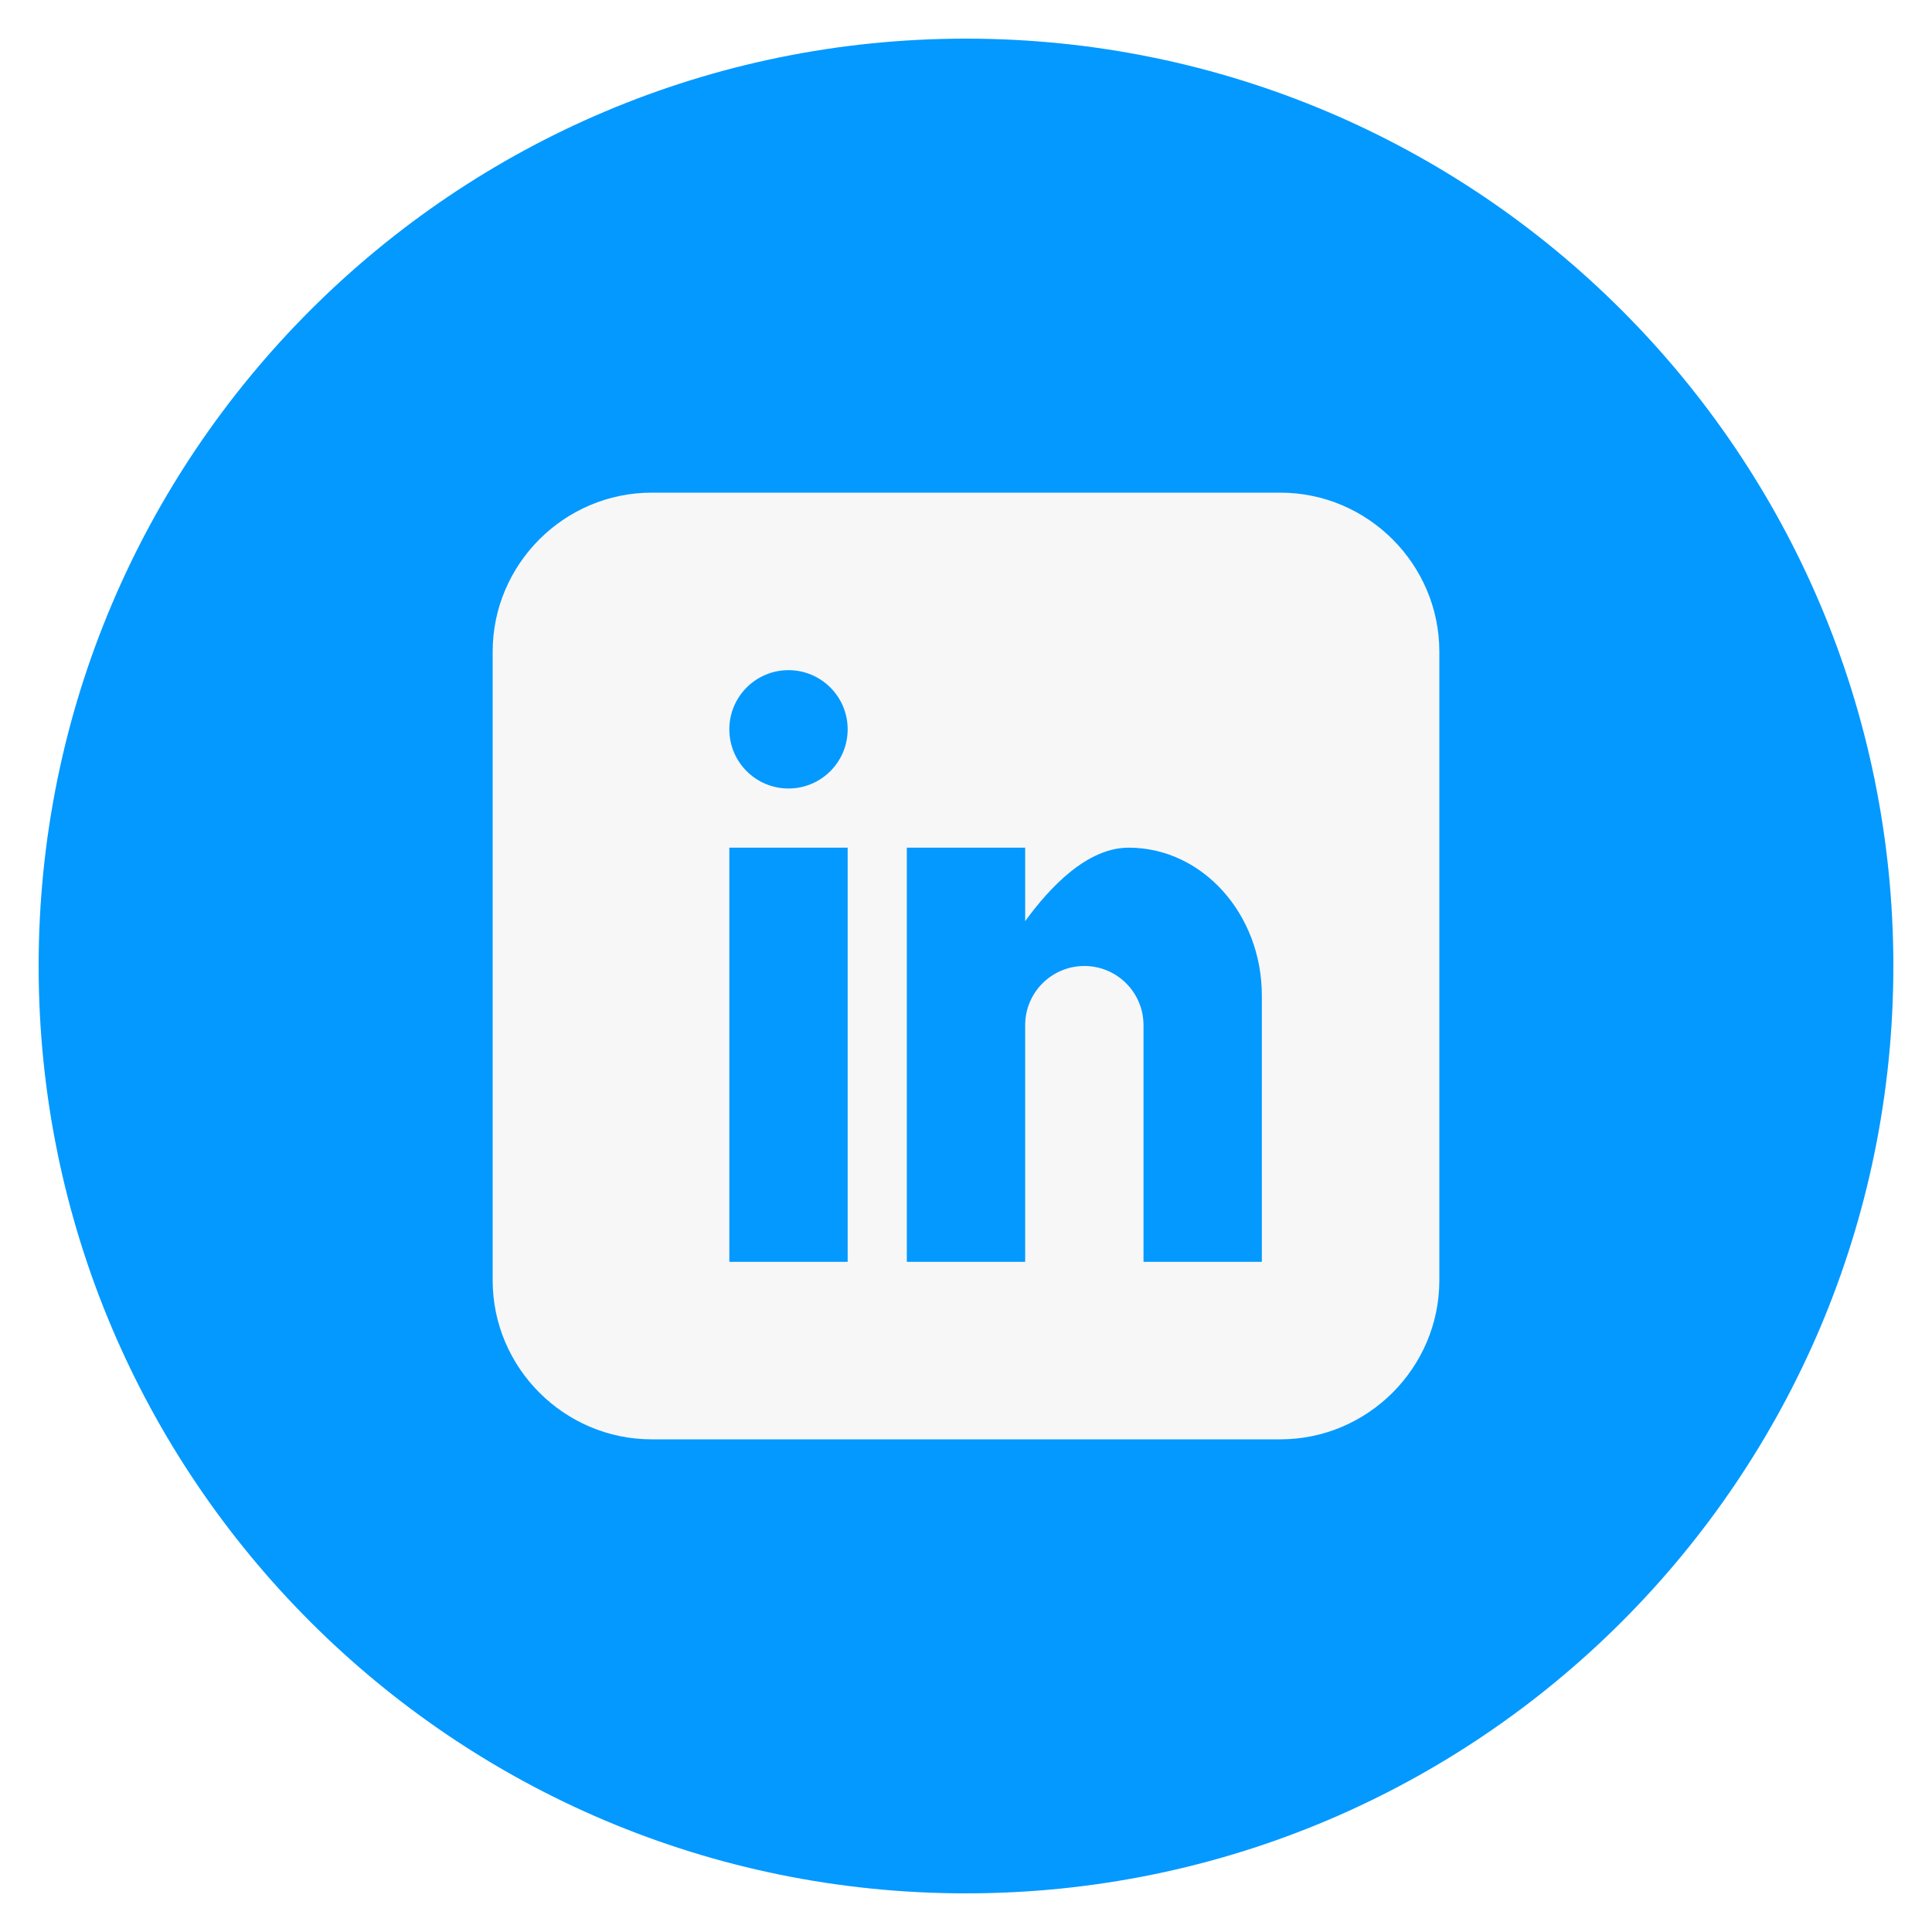
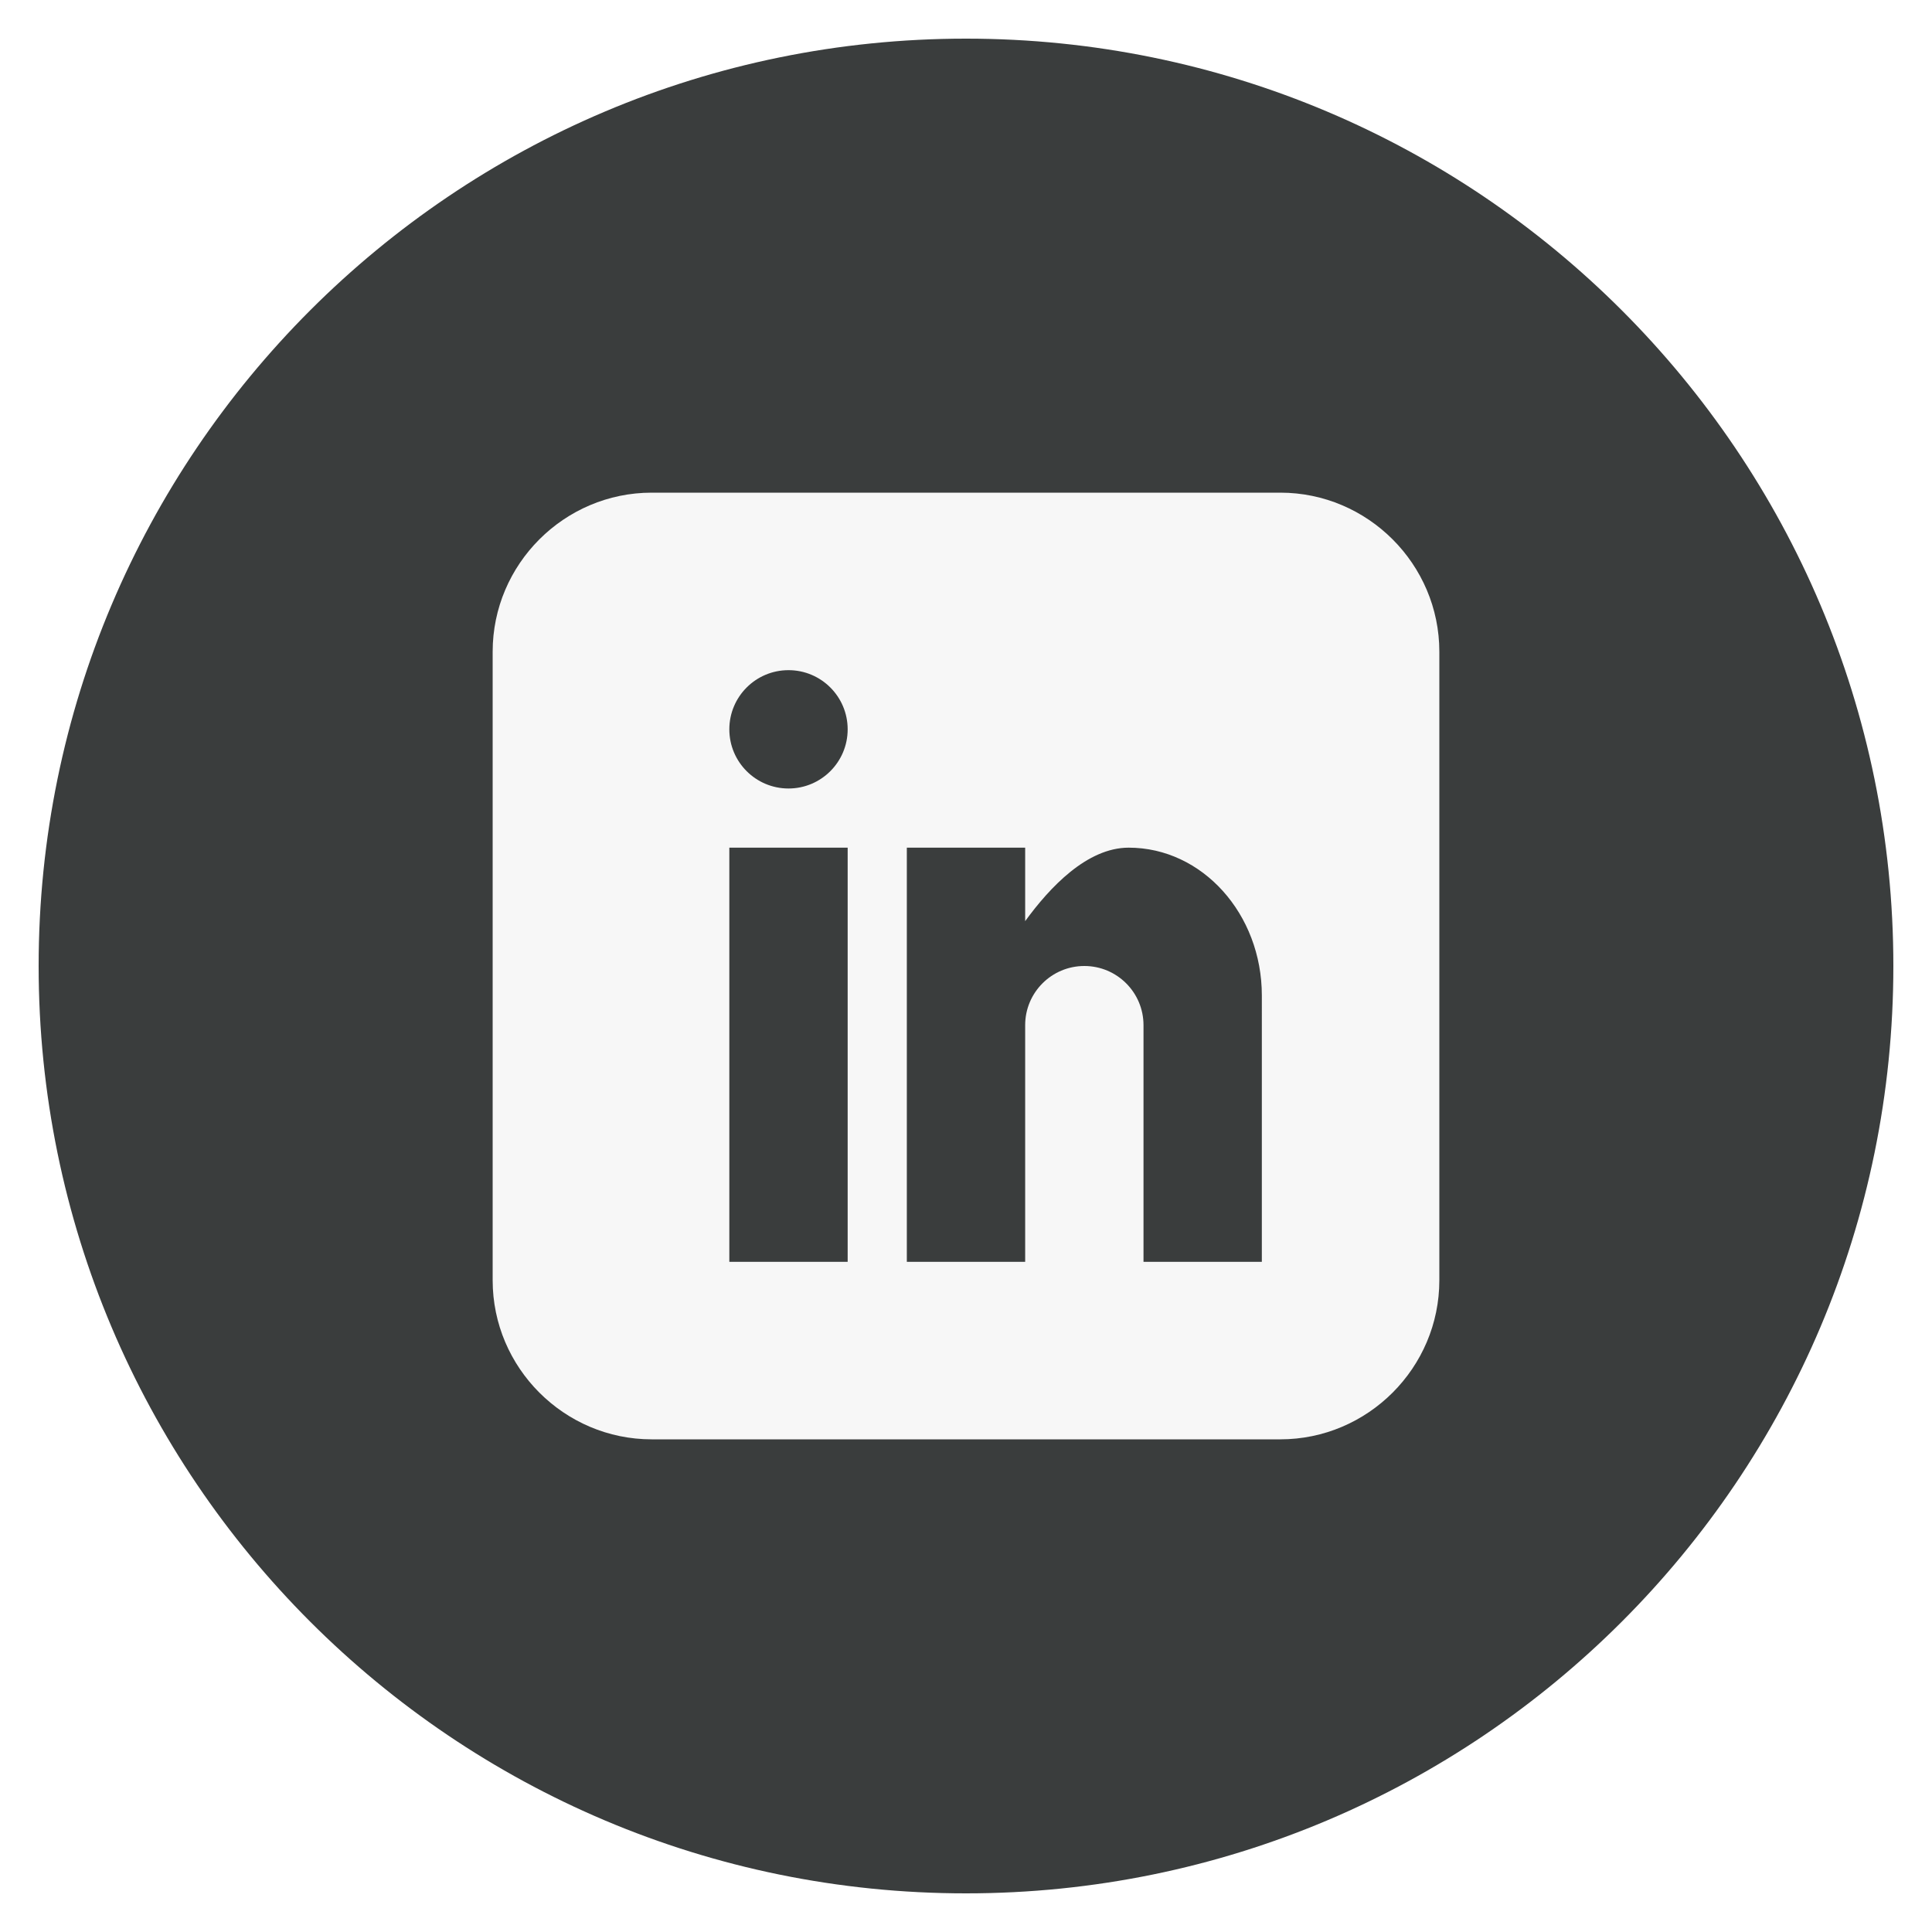
<svg xmlns="http://www.w3.org/2000/svg" id="linkedin" class="custom-icon" version="1.1" viewBox="0 0 100 100">
-   <circle class="outer-shape" cx="50" cy="50" r="48" style="opacity: 1; fill: rgb(3, 153, 255);" />
+   <circle class="outer-shape" cx="50" cy="50" r="48" style="opacity: 1; fill: rgb(58, 61, 61);" />
  <path class="inner-shape" style="opacity:1;fill:#f7f7f7;" transform="translate(25,25) scale(0.5)" d="M82.539,1H17.461C8.408,1,1,8.408,1,17.461v65.078C1,91.592,8.408,99,17.461,99h65.078C91.592,99,99,91.592,99,82.539 V17.461C99,8.408,91.592,1,82.539,1z M37.75,80.625H25.5V37.75h12.25V80.625z M31.625,31.625c-3.383,0-6.125-2.742-6.125-6.125 s2.742-6.125,6.125-6.125s6.125,2.742,6.125,6.125S35.008,31.625,31.625,31.625z M80.625,80.625h-12.25v-24.5 c0-3.383-2.742-6.125-6.125-6.125s-6.125,2.742-6.125,6.125v24.5h-12.25V37.75h12.25v7.606c2.526-3.47,6.389-7.606,10.719-7.606 c7.612,0,13.782,6.856,13.782,15.312L80.625,80.625L80.625,80.625z" />
</svg>
